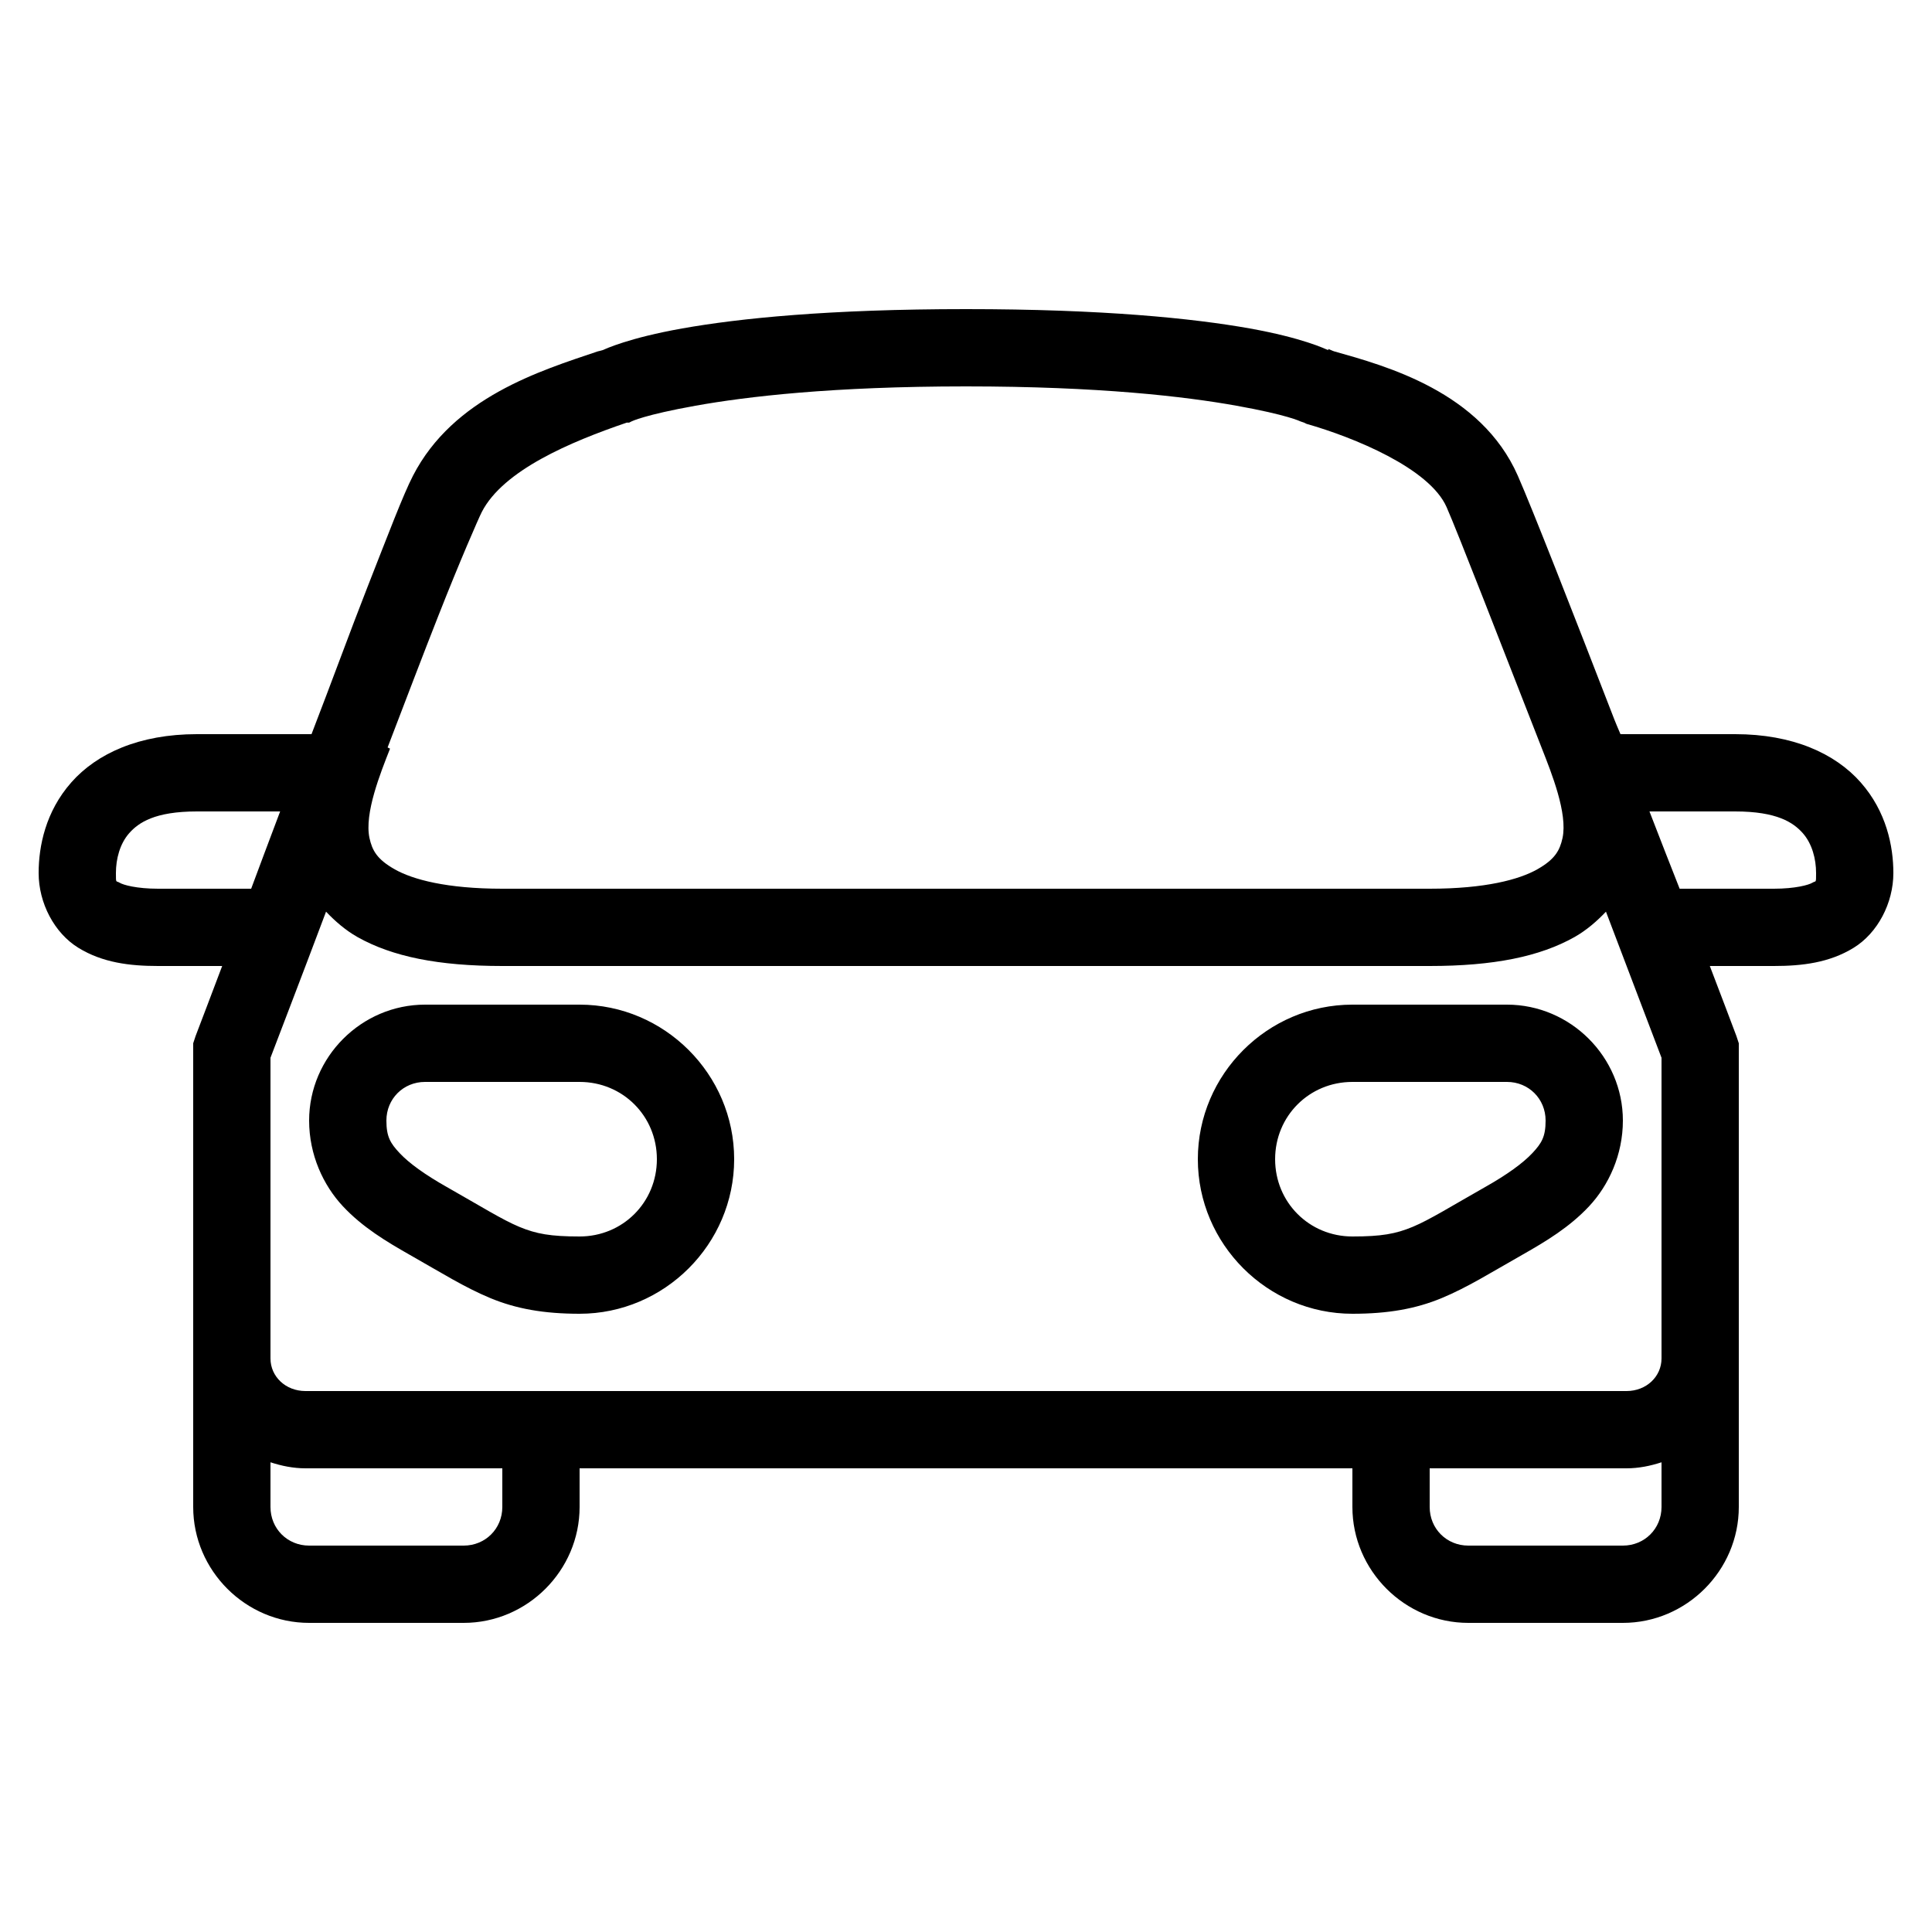
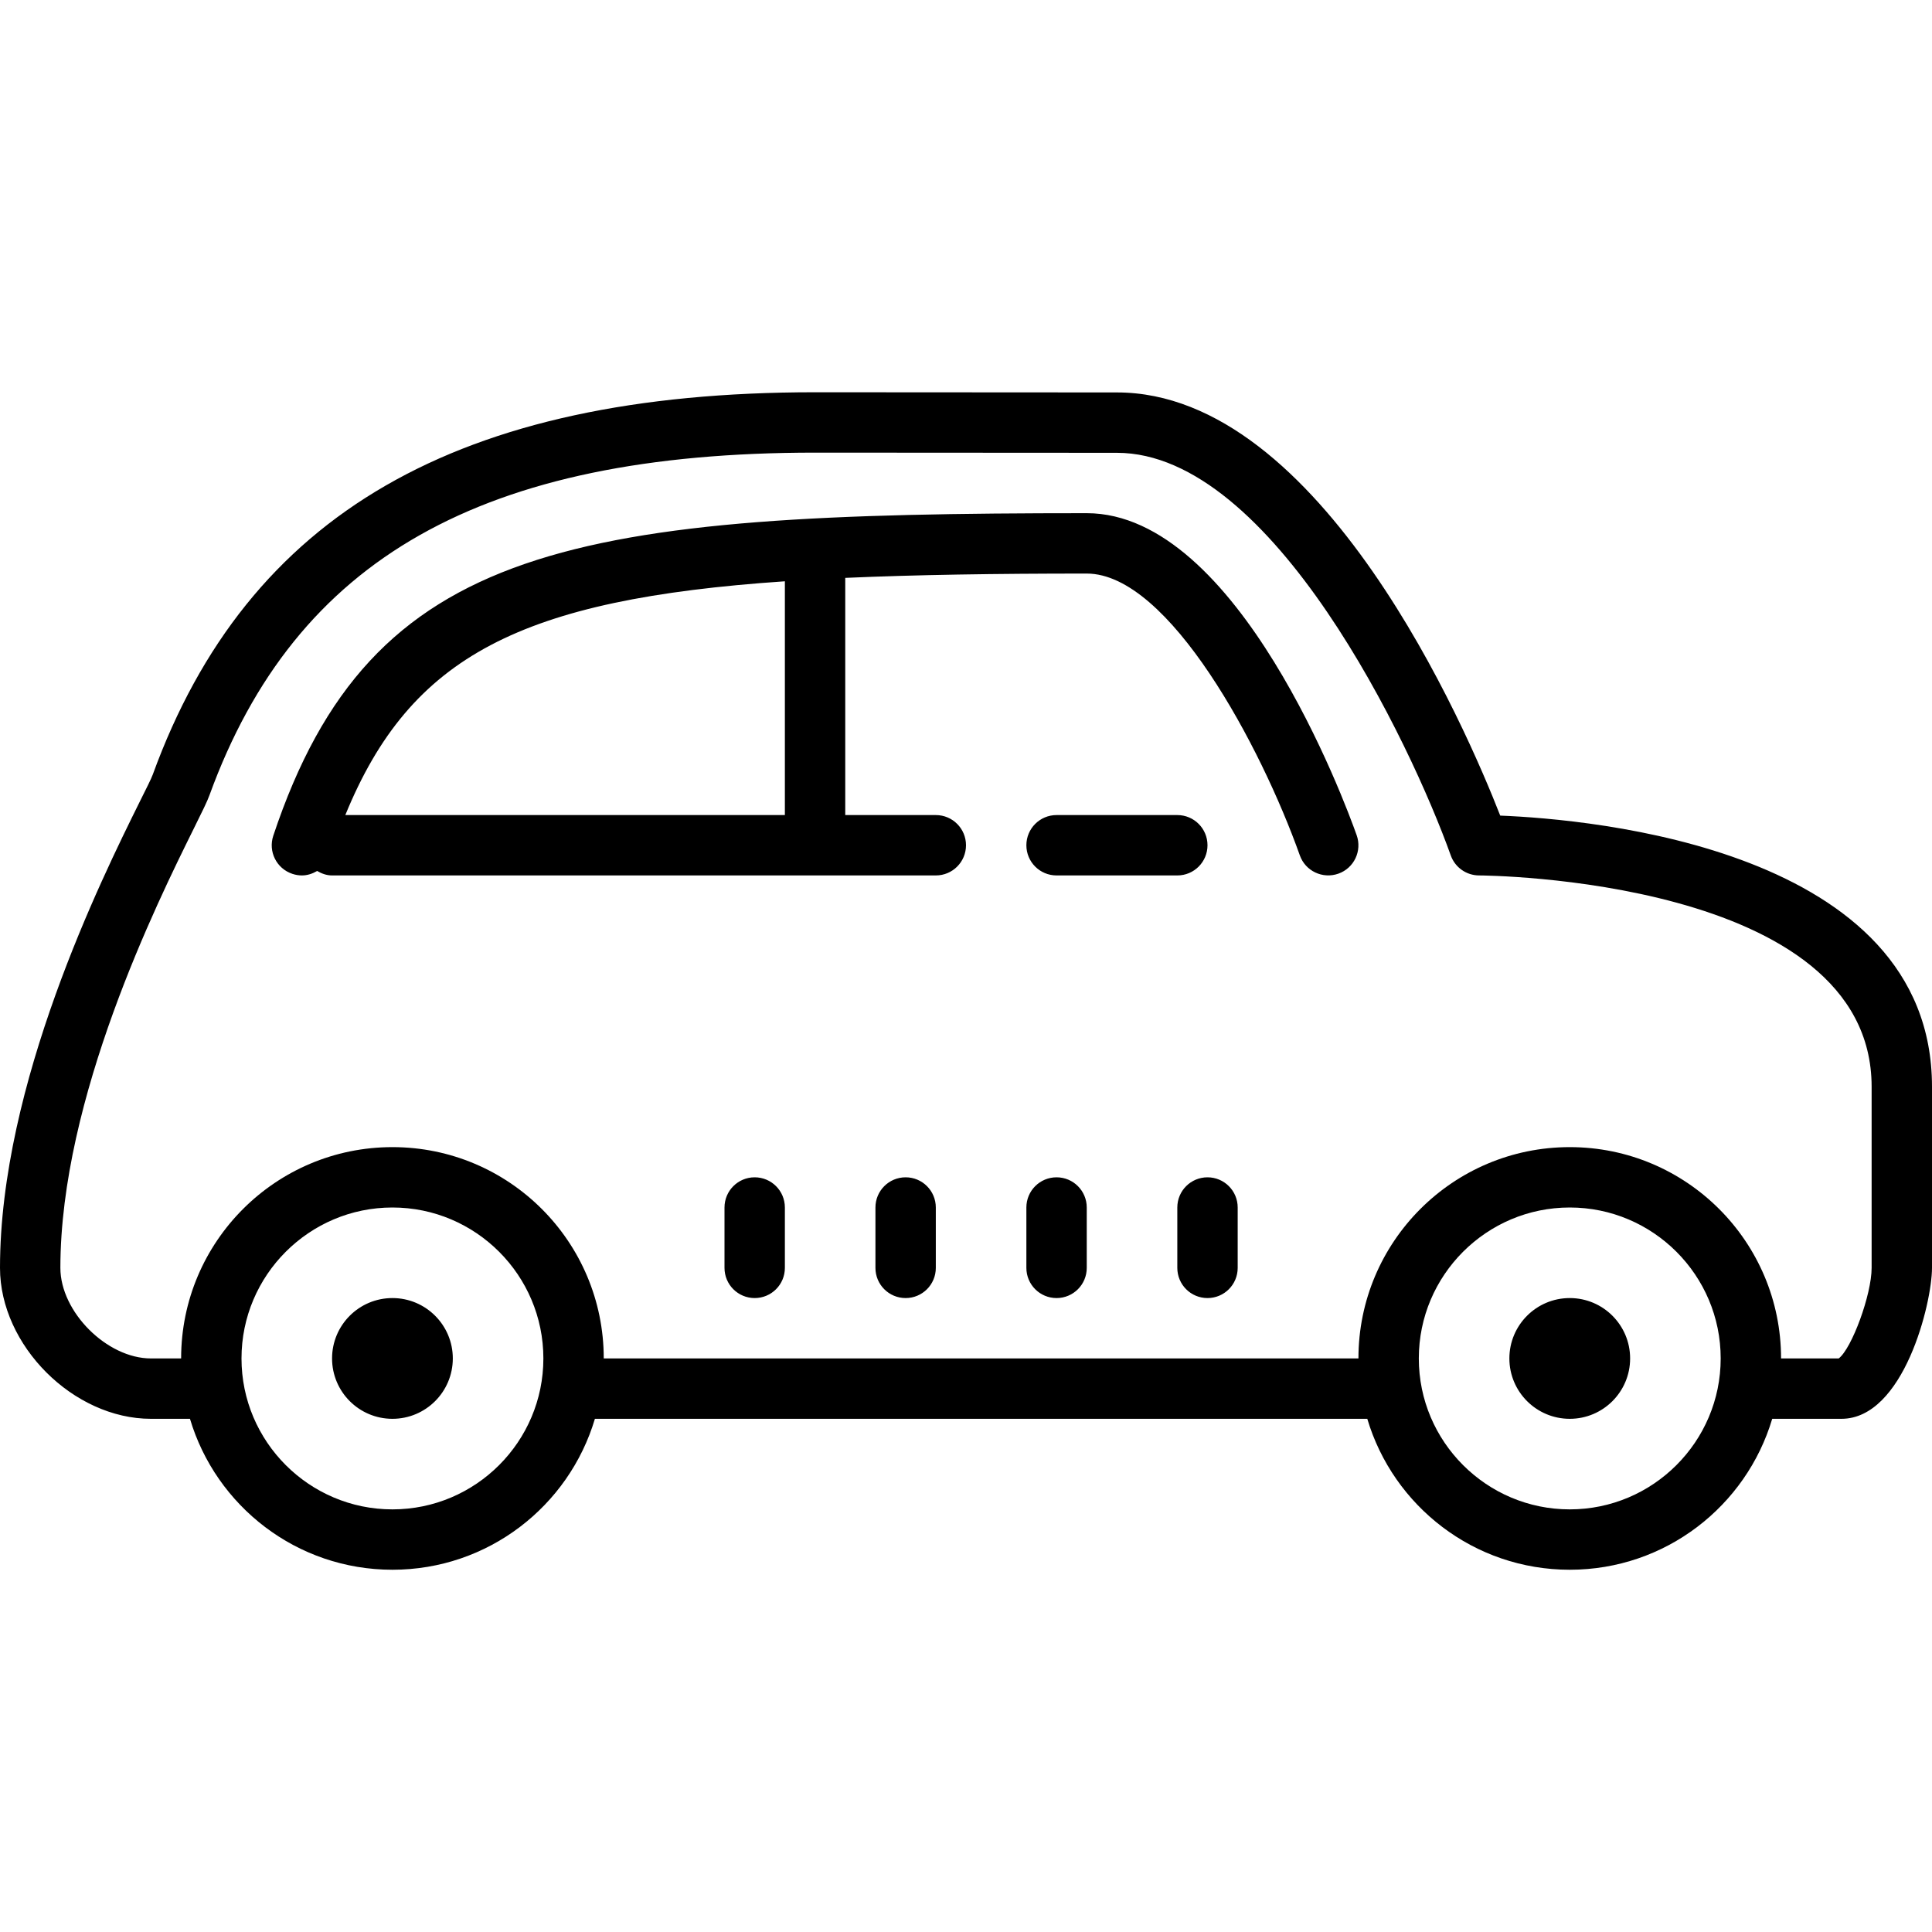
- <svg xmlns="http://www.w3.org/2000/svg" viewBox="0 0 50 50" version="1.1">
-   <g id="surface1">
-     <path style=" " d="M 25 8 C 21.453 8 19.129 8.238 17.656 8.5 C 16.27 8.746 15.668 9.031 15.594 9.062 C 15.59 9.066 15.469 9.094 15.469 9.094 C 13.988 9.594 11.734 10.281 10.688 12.312 C 10.434 12.805 10.055 13.805 9.5 15.219 C 9.074 16.305 8.574 17.676 8.062 19 L 5.094 19 C 3.609 19 2.508 19.496 1.844 20.25 C 1.18 21.004 1 21.898 1 22.594 C 1 23.371 1.406 24.148 2.031 24.531 C 2.656 24.914 3.355 25 4.094 25 L 5.75 25 C 5.594 25.418 5.062 26.812 5.062 26.812 L 5 27 L 5 39 C 5 40.645 6.355 42 8 42 L 12 42 C 13.645 42 15 40.645 15 39 L 15 38 L 35 38 L 35 39 C 35 40.645 36.355 42 38 42 L 42 42 C 43.645 42 45 40.645 45 39 L 45 27 L 44.938 26.812 C 44.938 26.812 44.414 25.422 44.25 25 L 45.906 25 C 46.645 25 47.344 24.914 47.969 24.531 C 48.594 24.148 49 23.371 49 22.594 C 49 21.898 48.82 21.004 48.156 20.25 C 47.492 19.496 46.391 19 44.906 19 L 41.938 19 C 41.875 18.852 41.812 18.707 41.781 18.625 C 40.699 15.828 39.656 13.164 39.281 12.312 C 38.324 10.137 35.863 9.469 34.531 9.094 C 34.488 9.082 34.414 9.043 34.375 9.031 L 34.375 9.062 C 34.281 9.023 33.711 8.746 32.344 8.5 C 30.871 8.238 28.547 8 25 8 Z M 25 10 C 28.453 10 30.672 10.262 32 10.5 C 33.328 10.738 33.656 10.906 33.656 10.906 L 33.75 10.938 L 33.812 10.969 C 35.031 11.316 36.996 12.117 37.438 13.125 C 37.727 13.781 38.863 16.707 39.906 19.375 C 40.156 20.012 40.574 21.051 40.438 21.688 C 40.367 22.008 40.246 22.238 39.781 22.5 C 39.316 22.762 38.441 23 37 23 L 13 23 C 11.559 23 10.684 22.762 10.219 22.5 C 9.754 22.238 9.633 22.008 9.562 21.688 C 9.426 21.051 9.844 20.012 10.094 19.375 L 10.031 19.344 C 10.488 18.152 10.957 16.918 11.344 15.938 C 11.895 14.535 12.387 13.41 12.469 13.25 C 13.023 12.172 14.754 11.438 16.219 10.938 L 16.281 10.938 L 16.344 10.906 C 16.344 10.906 16.672 10.738 18 10.5 C 19.328 10.262 21.547 10 25 10 Z M 5.094 21 L 7.25 21 C 6.871 21.996 6.805 22.191 6.5 23 L 4.094 23 C 3.535 23 3.188 22.902 3.094 22.844 C 3 22.785 3 22.875 3 22.594 C 3 22.23 3.102 21.836 3.344 21.562 C 3.586 21.289 4.008 21 5.094 21 Z M 42.688 21 L 44.906 21 C 45.992 21 46.414 21.289 46.656 21.562 C 46.898 21.836 47 22.23 47 22.594 C 47 22.875 47 22.785 46.906 22.844 C 46.812 22.902 46.465 23 45.906 23 L 43.469 23 C 43.148 22.18 43.078 22.012 42.688 21 Z M 8.438 23.594 C 8.668 23.836 8.934 24.07 9.25 24.25 C 10.152 24.758 11.348 25 13 25 L 37 25 C 38.652 25 39.848 24.758 40.75 24.25 C 41.066 24.07 41.332 23.836 41.562 23.594 C 42.148 25.133 42.965 27.289 43 27.375 L 43 35.156 C 43 35.625 42.609 36 42.094 36 L 7.906 36 C 7.391 36 7 35.625 7 35.156 L 7 27.375 C 7.031 27.289 7.867 25.117 8.438 23.594 Z M 11 26 C 9.355 26 8 27.355 8 29 C 8 29.887 8.367 30.676 8.875 31.219 C 9.383 31.762 9.996 32.129 10.594 32.469 C 11.441 32.949 12.02 33.316 12.688 33.594 C 13.355 33.871 14.074 34 15 34 C 17.195 34 19 32.199 19 30 C 19 27.801 17.195 26 15 26 Z M 35 26 C 32.805 26 31 27.801 31 30 C 31 32.199 32.805 34 35 34 C 35.926 34 36.645 33.871 37.312 33.594 C 37.98 33.316 38.559 32.949 39.406 32.469 C 40.004 32.129 40.617 31.762 41.125 31.219 C 41.633 30.676 42 29.887 42 29 C 42 27.355 40.645 26 39 26 Z M 11 28 L 15 28 C 16.117 28 17 28.883 17 30 C 17 31.117 16.117 32 15 32 C 14.25 32 13.879 31.934 13.438 31.75 C 12.996 31.566 12.445 31.219 11.562 30.719 C 11 30.402 10.586 30.102 10.344 29.844 C 10.102 29.586 10 29.418 10 29 C 10 28.438 10.438 28 11 28 Z M 35 28 L 39 28 C 39.562 28 40 28.438 40 29 C 40 29.418 39.898 29.586 39.656 29.844 C 39.414 30.102 39 30.402 38.438 30.719 C 37.555 31.219 37.004 31.566 36.562 31.75 C 36.121 31.934 35.75 32 35 32 C 33.883 32 33 31.117 33 30 C 33 28.883 33.883 28 35 28 Z M 7 37.844 C 7.289 37.938 7.59 38 7.906 38 L 13 38 L 13 39 C 13 39.562 12.562 40 12 40 L 8 40 C 7.438 40 7 39.562 7 39 Z M 43 37.844 L 43 39 C 43 39.562 42.562 40 42 40 L 38 40 C 37.438 40 37 39.562 37 39 L 37 38 L 42.094 38 C 42.41 38 42.711 37.938 43 37.844 Z " />
-   </g>
+ <svg xmlns="http://www.w3.org/2000/svg" viewBox="0 0 64 64">
+   <path d="M 27 12.994 C 15.174 12.994 8.203 17.019 5.061 25.658 C 5.007 25.806 4.846 26.121 4.621 26.574 C 3.357 29.127 0 35.91 0 42 C 0 44.57 2.43 47 5 47 L 6.293 47 C 7.154 49.891 9.829 52 13 52 C 16.171 52 18.846 49.891 19.707 47 L 45.293 47 C 46.154 49.891 48.829 52 52 52 C 55.171 52 57.846 49.891 58.707 47 L 61 47 C 63.064 47 64 43.164 64 42 L 64 36 C 64 28.11 52.687 27.137 49.697 27.018 C 48.576 24.148 43.781 13 37 13 L 27 12.994 z M 27 14.994 L 37 15 C 42.157 15 46.731 24.628 48.059 28.338 C 48.2 28.735 48.577 29 49 29 C 49.13 29 62 29.08 62 36 L 62 42 C 62 42.885 61.344 44.669 60.91 45 L 59 45 C 59 41.134 55.866 38 52 38 C 48.134 38 45 41.134 45 45 L 20 45 C 20 41.134 16.866 38 13 38 C 9.134 38 6 41.134 6 45 L 5 45 C 3.542 45 2 43.458 2 42 C 2 36.378 5.205 29.901 6.412 27.463 C 6.714 26.853 6.864 26.55 6.939 26.342 C 9.794 18.494 15.98 14.994 27 14.994 z M 36 17 C 19.026 17 12.307 17.922 9.053 27.684 C 8.878 28.209 9.161 28.773 9.684 28.947 C 9.789 28.982 9.896 29 10 29 C 10.182 29 10.353 28.942 10.506 28.852 C 10.654 28.938 10.816 29 11 29 L 31 29 C 31.553 29 32 28.553 32 28 C 32 27.447 31.553 27 31 27 L 28 27 L 28 19.143 C 30.332 19.04 32.969 19 36 19 C 38.724 19 41.775 24.727 43.059 28.336 C 43.243 28.855 43.814 29.125 44.336 28.941 C 44.856 28.757 45.126 28.186 44.941 27.666 C 44.554 26.574 41.013 17 36 17 z M 26 19.256 L 26 27 L 11.439 27 C 13.598 21.721 17.263 19.851 26 19.256 z M 35 27 C 34.447 27 34 27.447 34 28 C 34 28.553 34.447 29 35 29 L 39 29 C 39.553 29 40 28.553 40 28 C 40 27.447 39.553 27 39 27 L 35 27 z M 25 39 C 24.447 39 24 39.447 24 40 L 24 42 C 24 42.553 24.447 43 25 43 C 25.553 43 26 42.553 26 42 L 26 40 C 26 39.447 25.553 39 25 39 z M 30 39 C 29.447 39 29 39.447 29 40 L 29 42 C 29 42.553 29.447 43 30 43 C 30.553 43 31 42.553 31 42 L 31 40 C 31 39.447 30.553 39 30 39 z M 35 39 C 34.447 39 34 39.447 34 40 L 34 42 C 34 42.553 34.447 43 35 43 C 35.553 43 36 42.553 36 42 L 36 40 C 36 39.447 35.553 39 35 39 z M 40 39 C 39.447 39 39 39.447 39 40 L 39 42 C 39 42.553 39.447 43 40 43 C 40.553 43 41 42.553 41 42 L 41 40 C 41 39.447 40.553 39 40 39 z M 13 40 C 15.757 40 18 42.243 18 45 C 18 47.757 15.757 50 13 50 C 10.243 50 8 47.757 8 45 C 8 42.243 10.243 40 13 40 z M 52 40 C 54.757 40 57 42.243 57 45 C 57 47.757 54.757 50 52 50 C 49.243 50 47 47.757 47 45 C 47 42.243 49.243 40 52 40 z M 13 43 A 2 2 0 0 0 11 45 A 2 2 0 0 0 13 47 A 2 2 0 0 0 15 45 A 2 2 0 0 0 13 43 z M 52 43 A 2 2 0 0 0 50 45 A 2 2 0 0 0 52 47 A 2 2 0 0 0 54 45 A 2 2 0 0 0 52 43 z" />
</svg>
